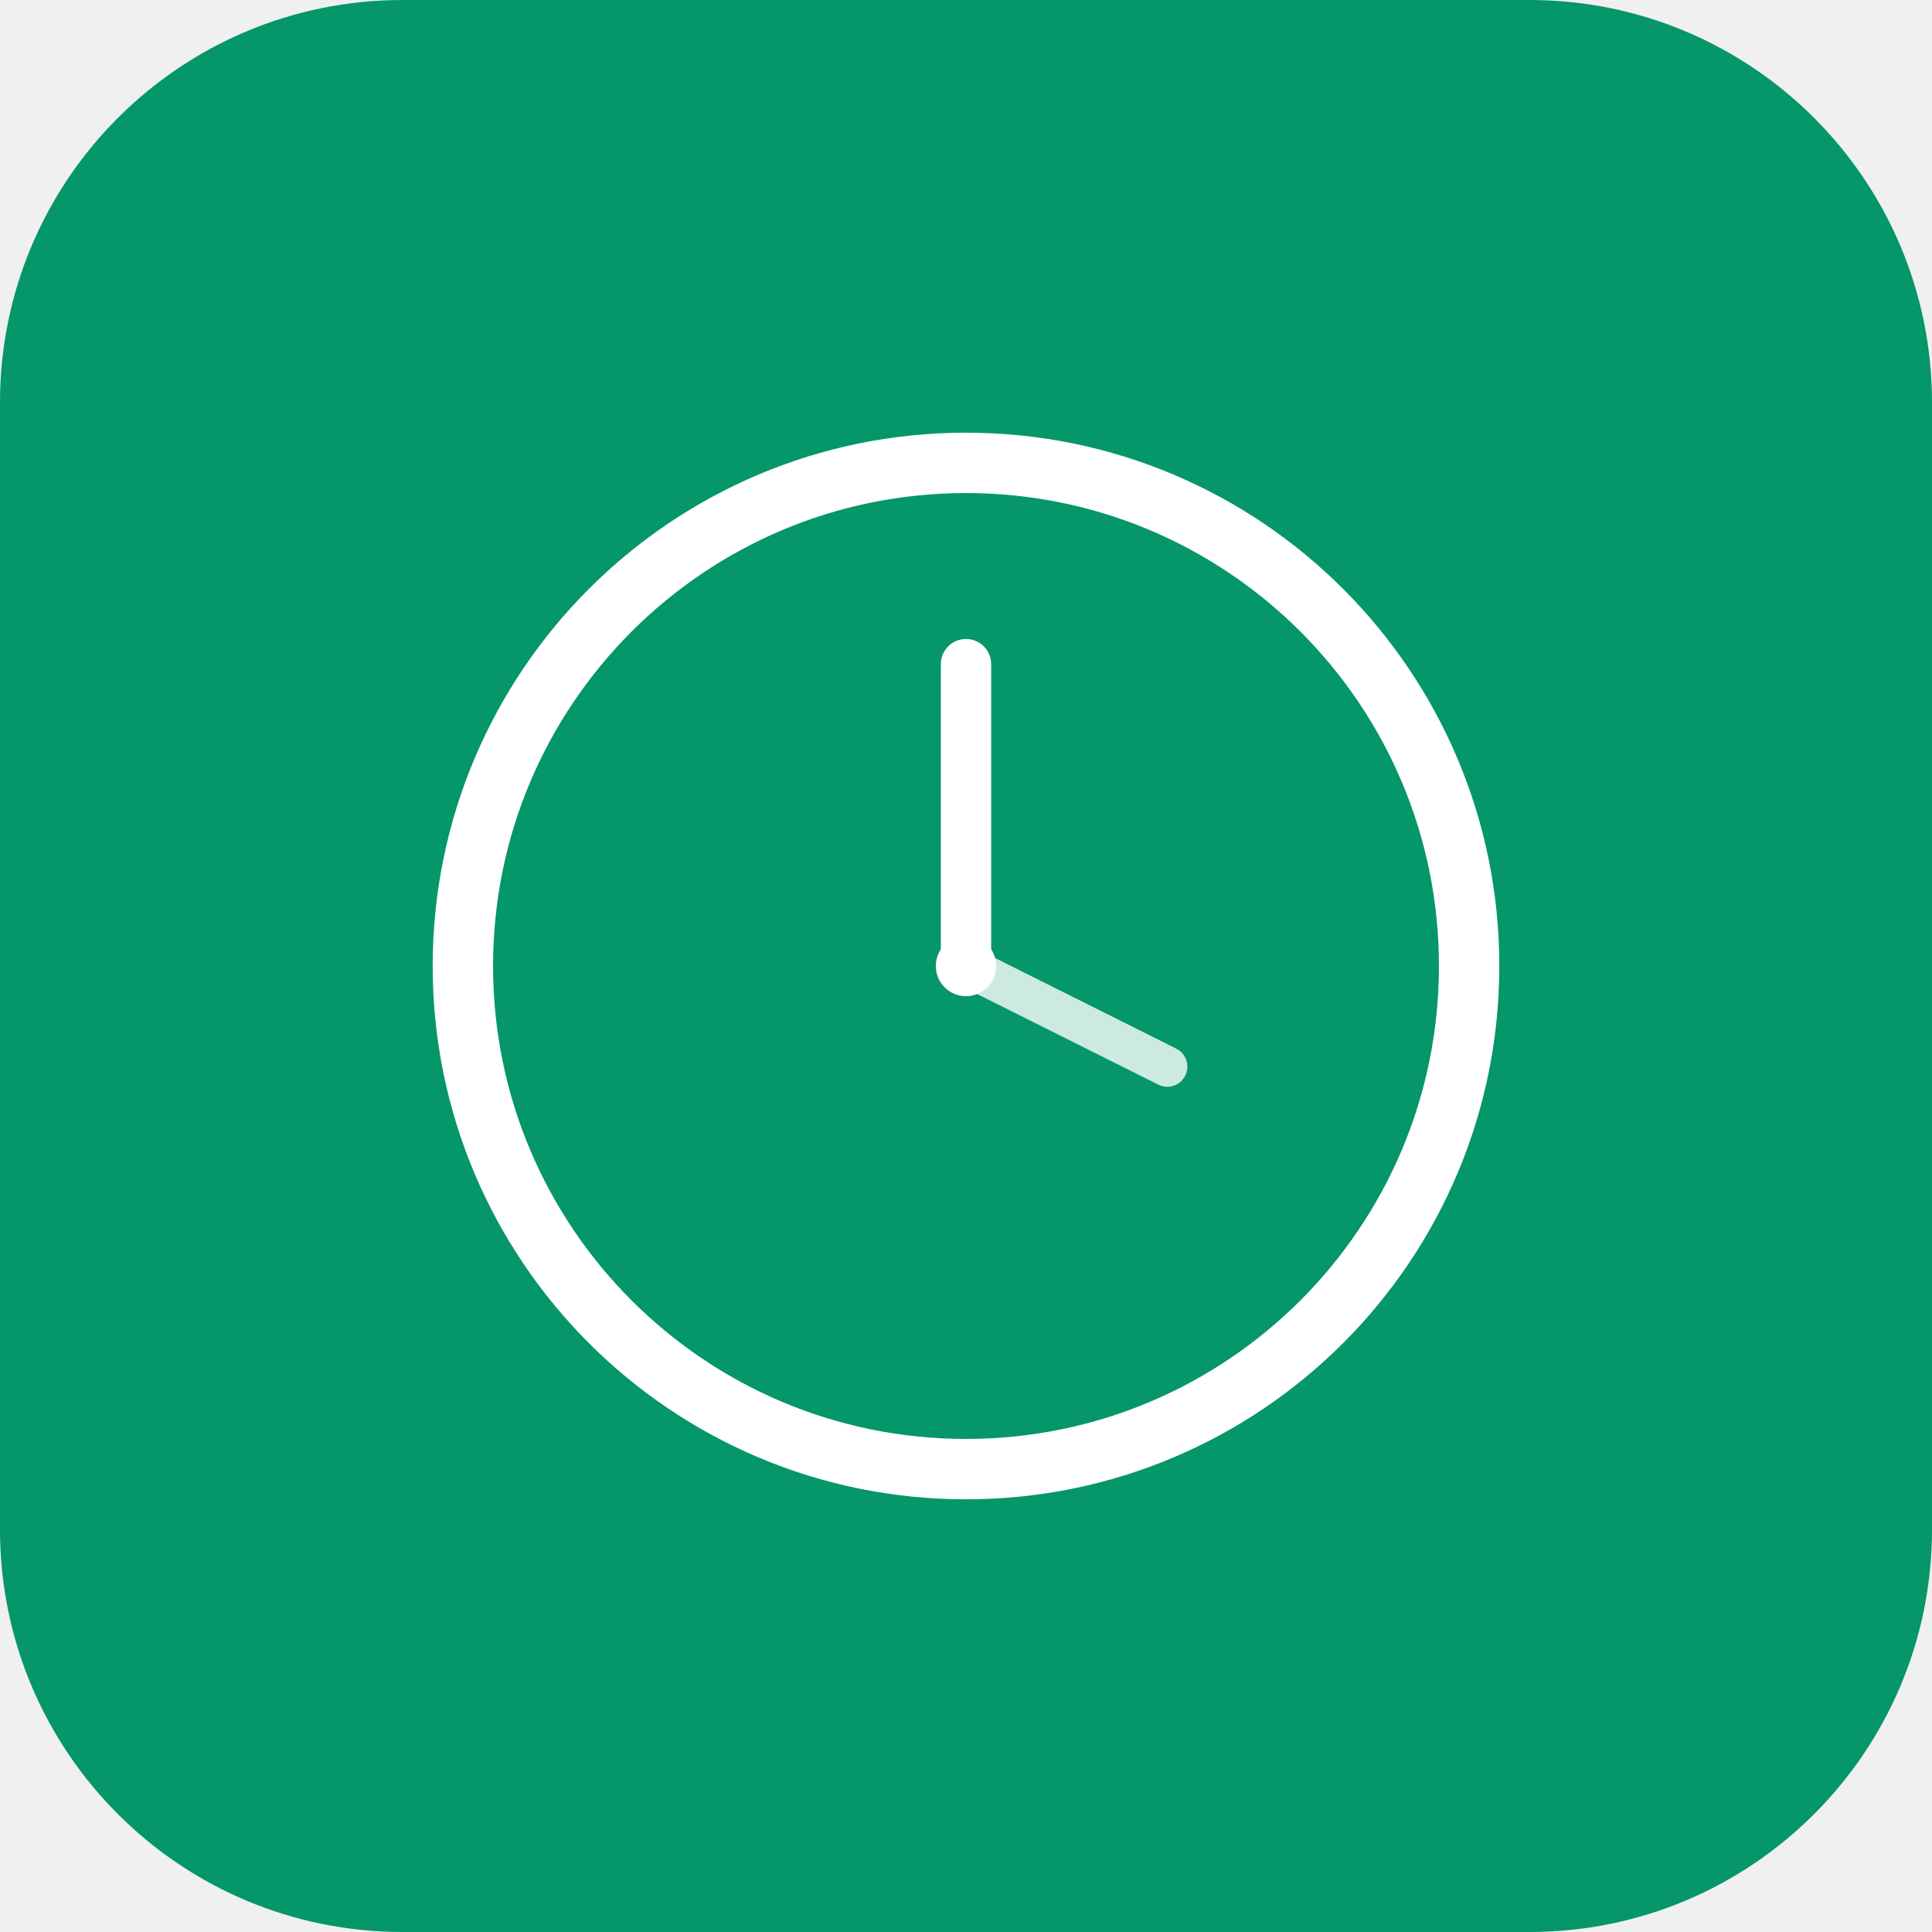
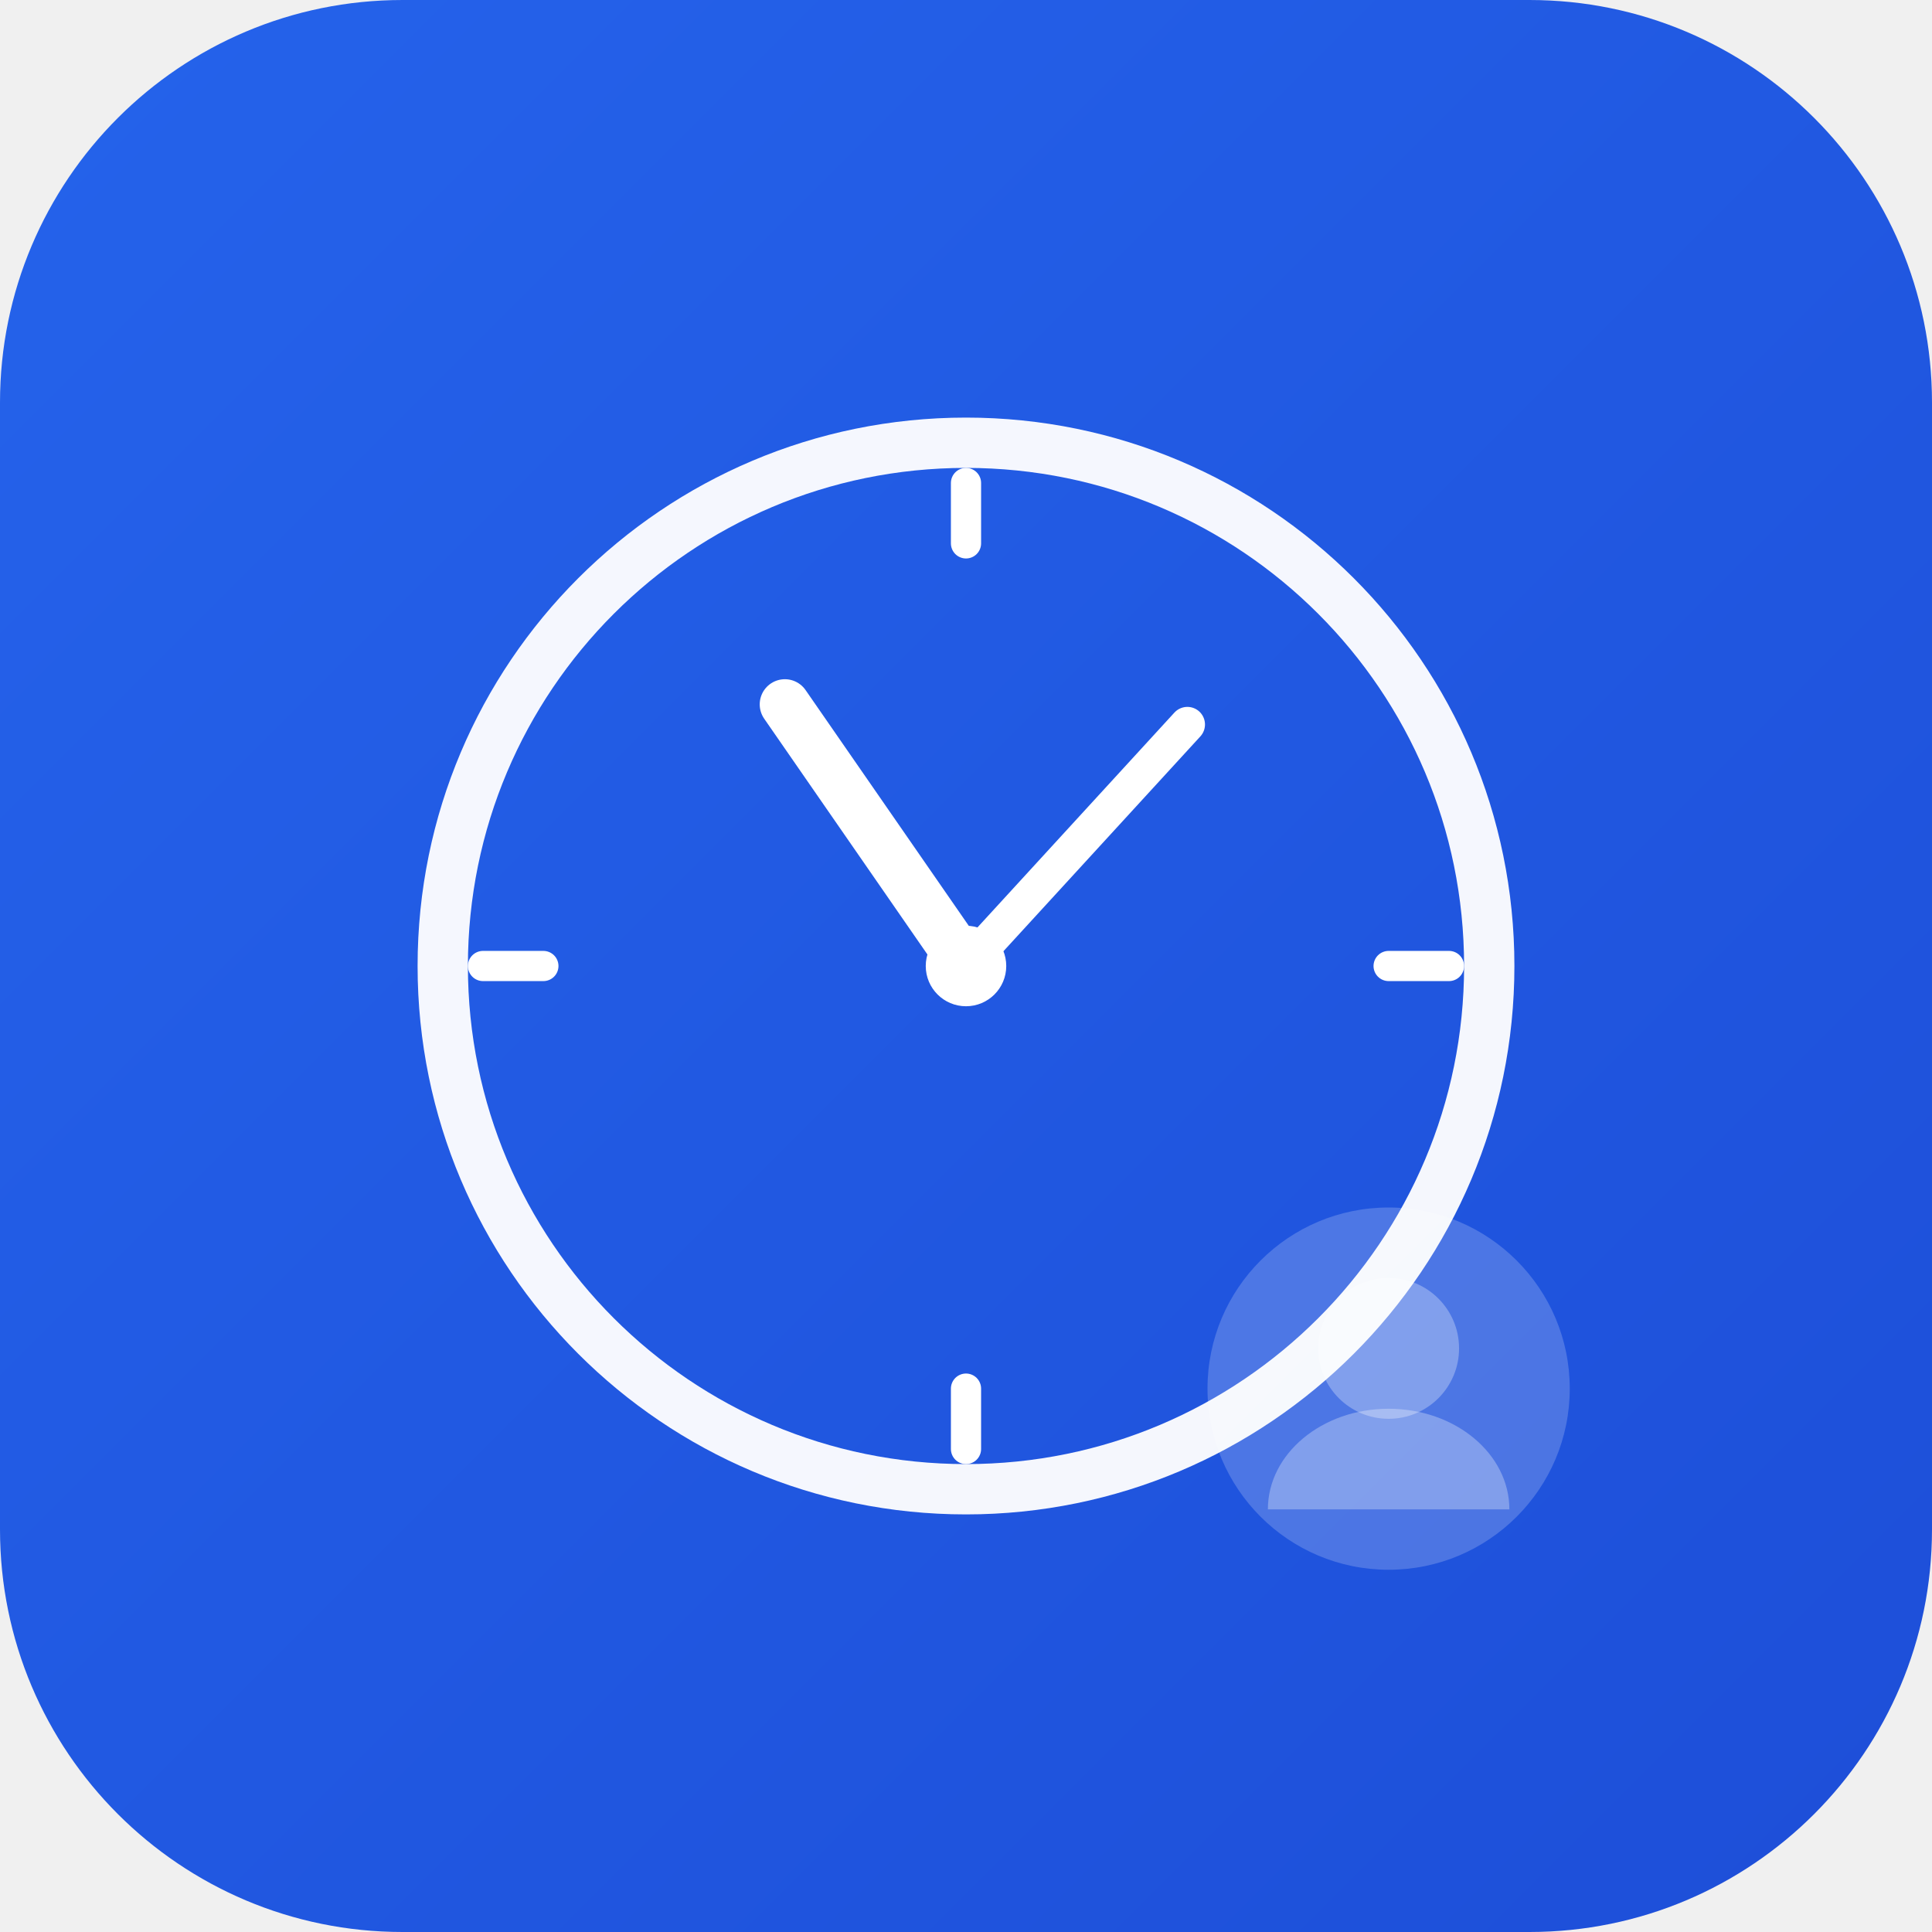
<svg xmlns="http://www.w3.org/2000/svg" width="192" height="192" viewBox="0 0 192 192">
-   <rect width="192" height="192" rx="40" fill="#059669" />
-   <circle cx="96" cy="96" r="50" stroke="white" stroke-width="6" fill="none" />
-   <line x1="96" y1="96" x2="96" y2="66" stroke="white" stroke-width="5" stroke-linecap="round" />
-   <line x1="96" y1="96" x2="116" y2="106" stroke="white" stroke-width="4" stroke-linecap="round" opacity="0.8" />
-   <circle cx="96" cy="96" r="3" fill="white" />
+   <defs>
+     <linearGradient id="bg" x1="0%" y1="0%" x2="100%" y2="100%">
+       <stop offset="0%" style="stop-color:#2563eb" />
+       <stop offset="100%" style="stop-color:#1d4ed8" />
+     </linearGradient>
+   </defs>
+   <rect width="192" height="192" rx="40" fill="url(#bg)" />
+   <circle cx="96" cy="96" r="52" stroke="white" stroke-width="5" fill="none" opacity="0.95" />
+   <line x1="96" y1="48" x2="96" y2="54" stroke="white" stroke-width="3" stroke-linecap="round" />
+   <line x1="96" y1="138" x2="96" y2="144" stroke="white" stroke-width="3" stroke-linecap="round" />
+   <line x1="144" y1="96" x2="138" y2="96" stroke="white" stroke-width="3" stroke-linecap="round" />
+   <line x1="48" y1="96" x2="54" y2="96" stroke="white" stroke-width="3" stroke-linecap="round" />
+   <line x1="96" y1="96" x2="78" y2="70" stroke="white" stroke-width="5" stroke-linecap="round" />
+   <line x1="96" y1="96" x2="118" y2="72" stroke="white" stroke-width="3.5" stroke-linecap="round" />
+   <circle cx="96" cy="96" r="4" fill="white" />
+   <circle cx="138" cy="138" r="18" fill="white" opacity="0.2" />
+   <circle cx="138" cy="134" r="7" fill="white" opacity="0.3" />
+   <path d="M126 150 a12 10 0 0 1 24 0" fill="white" opacity="0.3" />
</svg>
